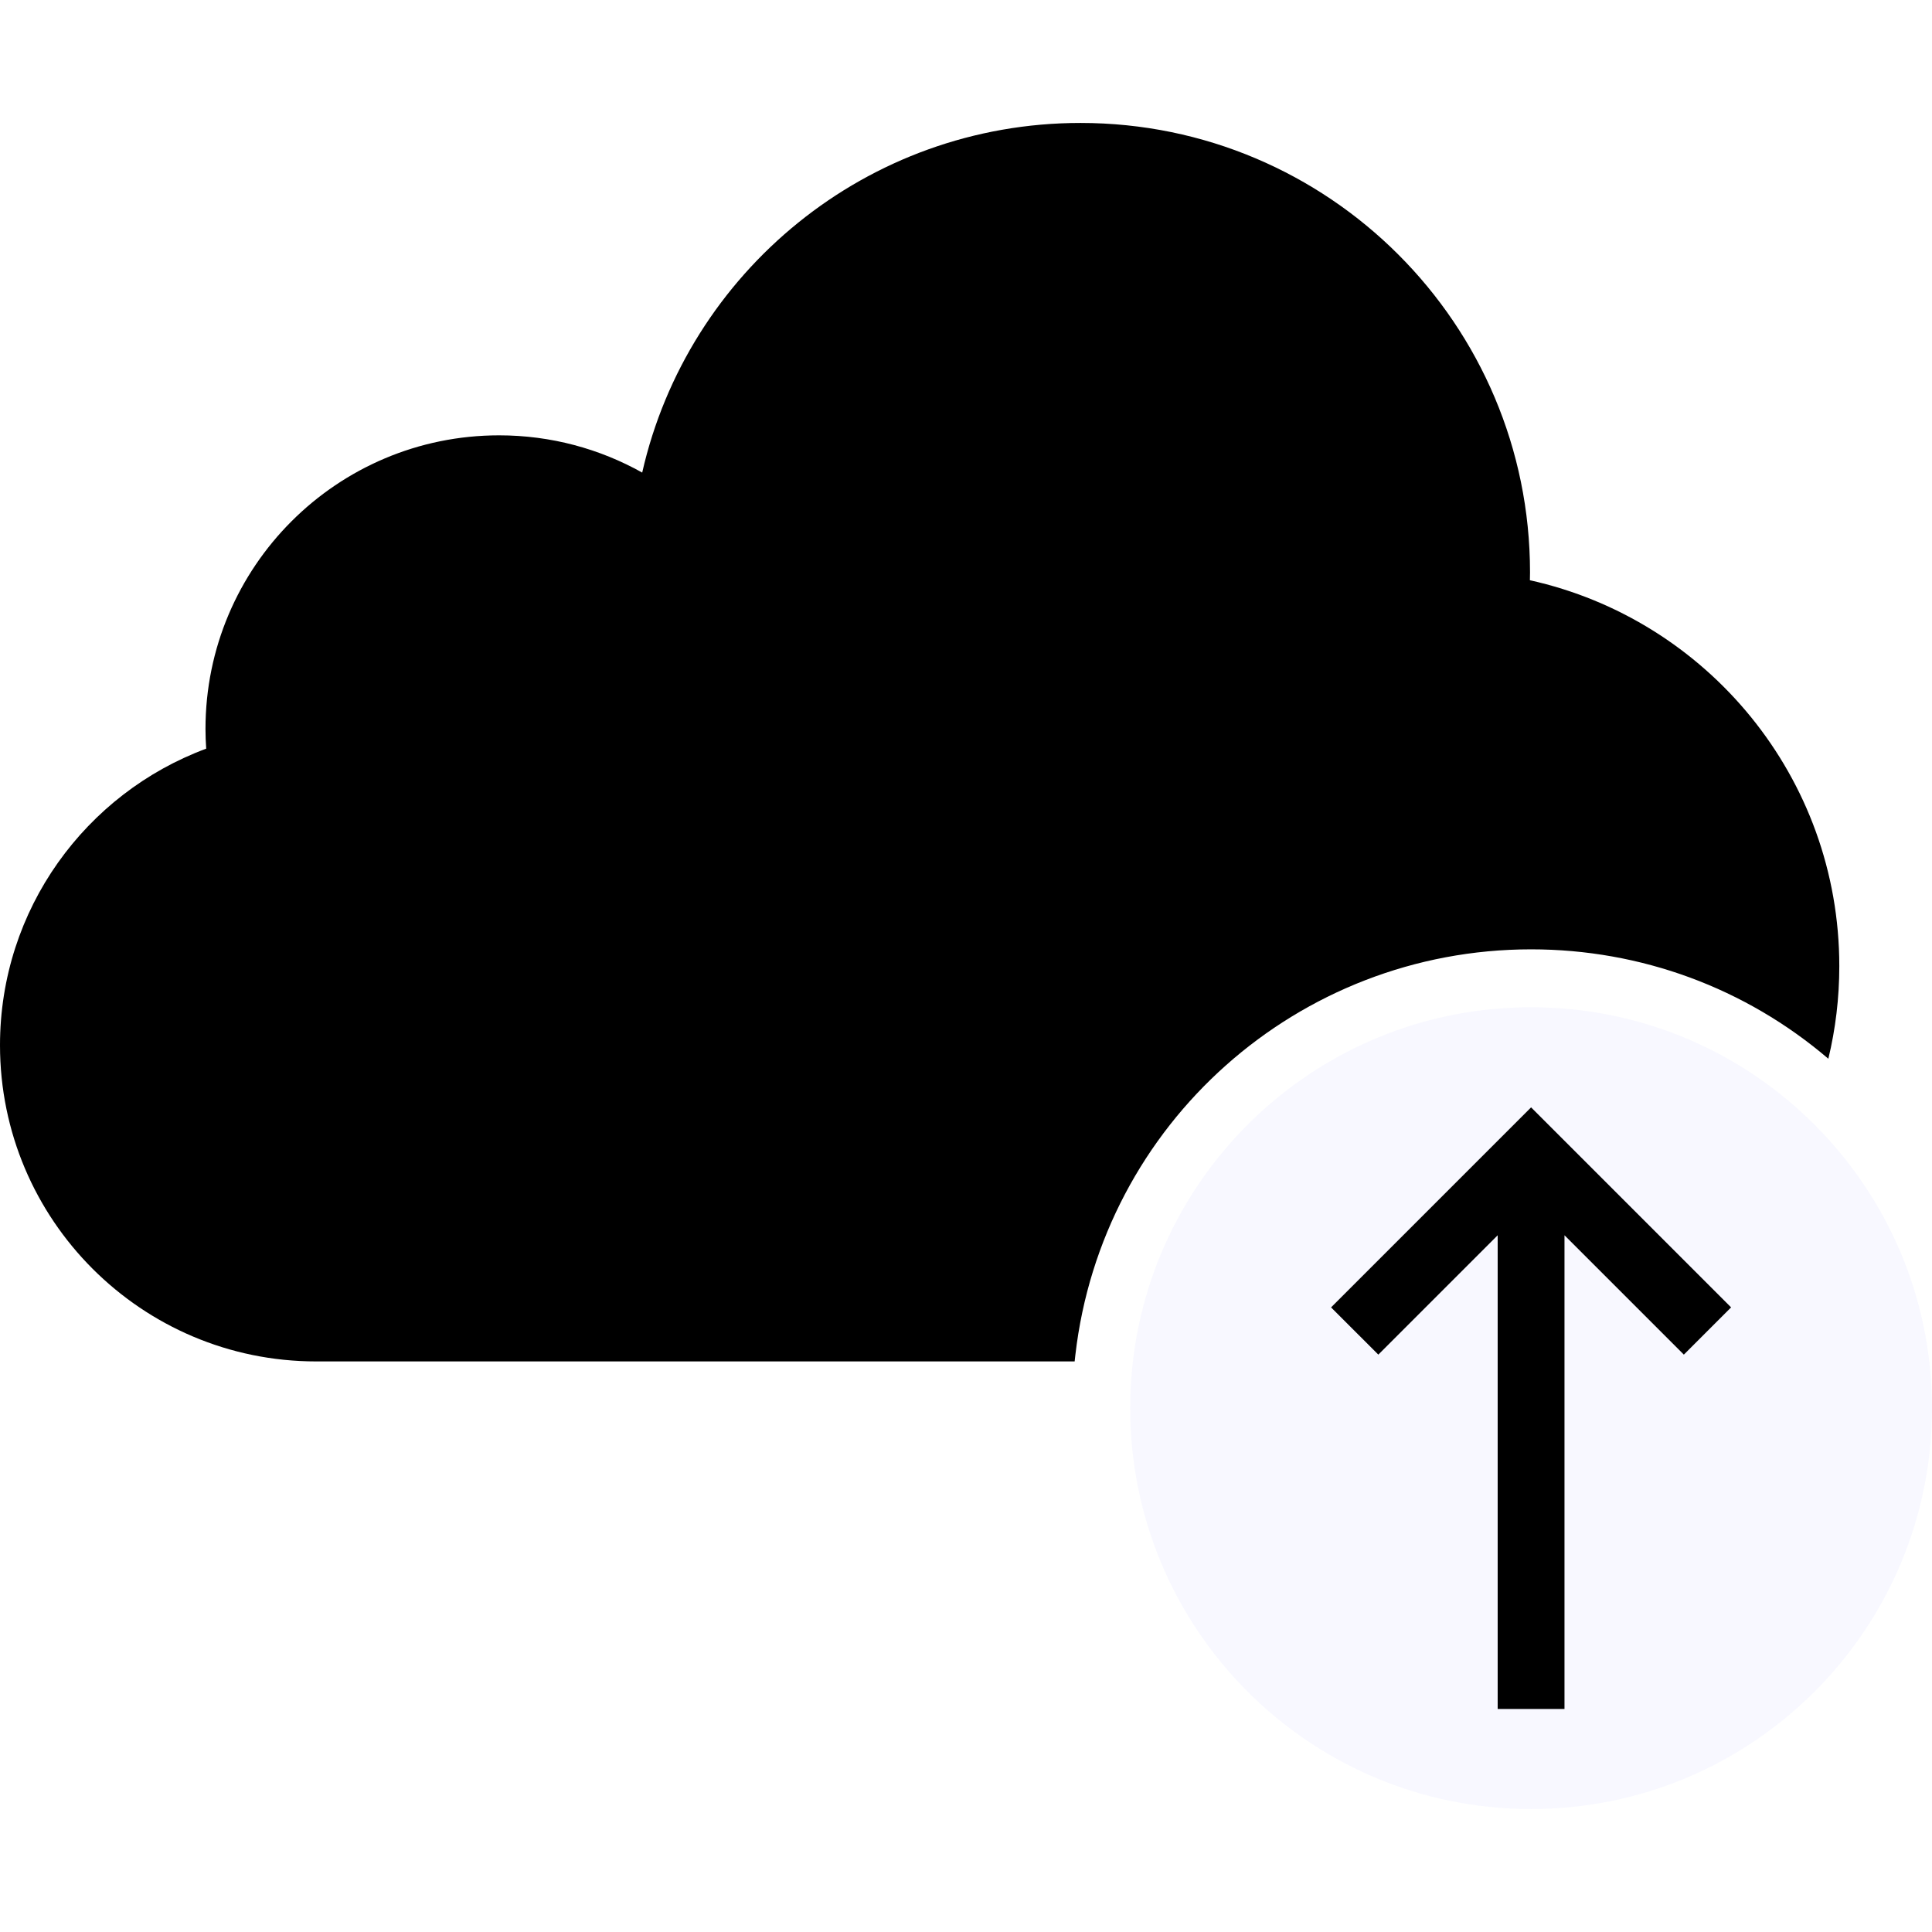
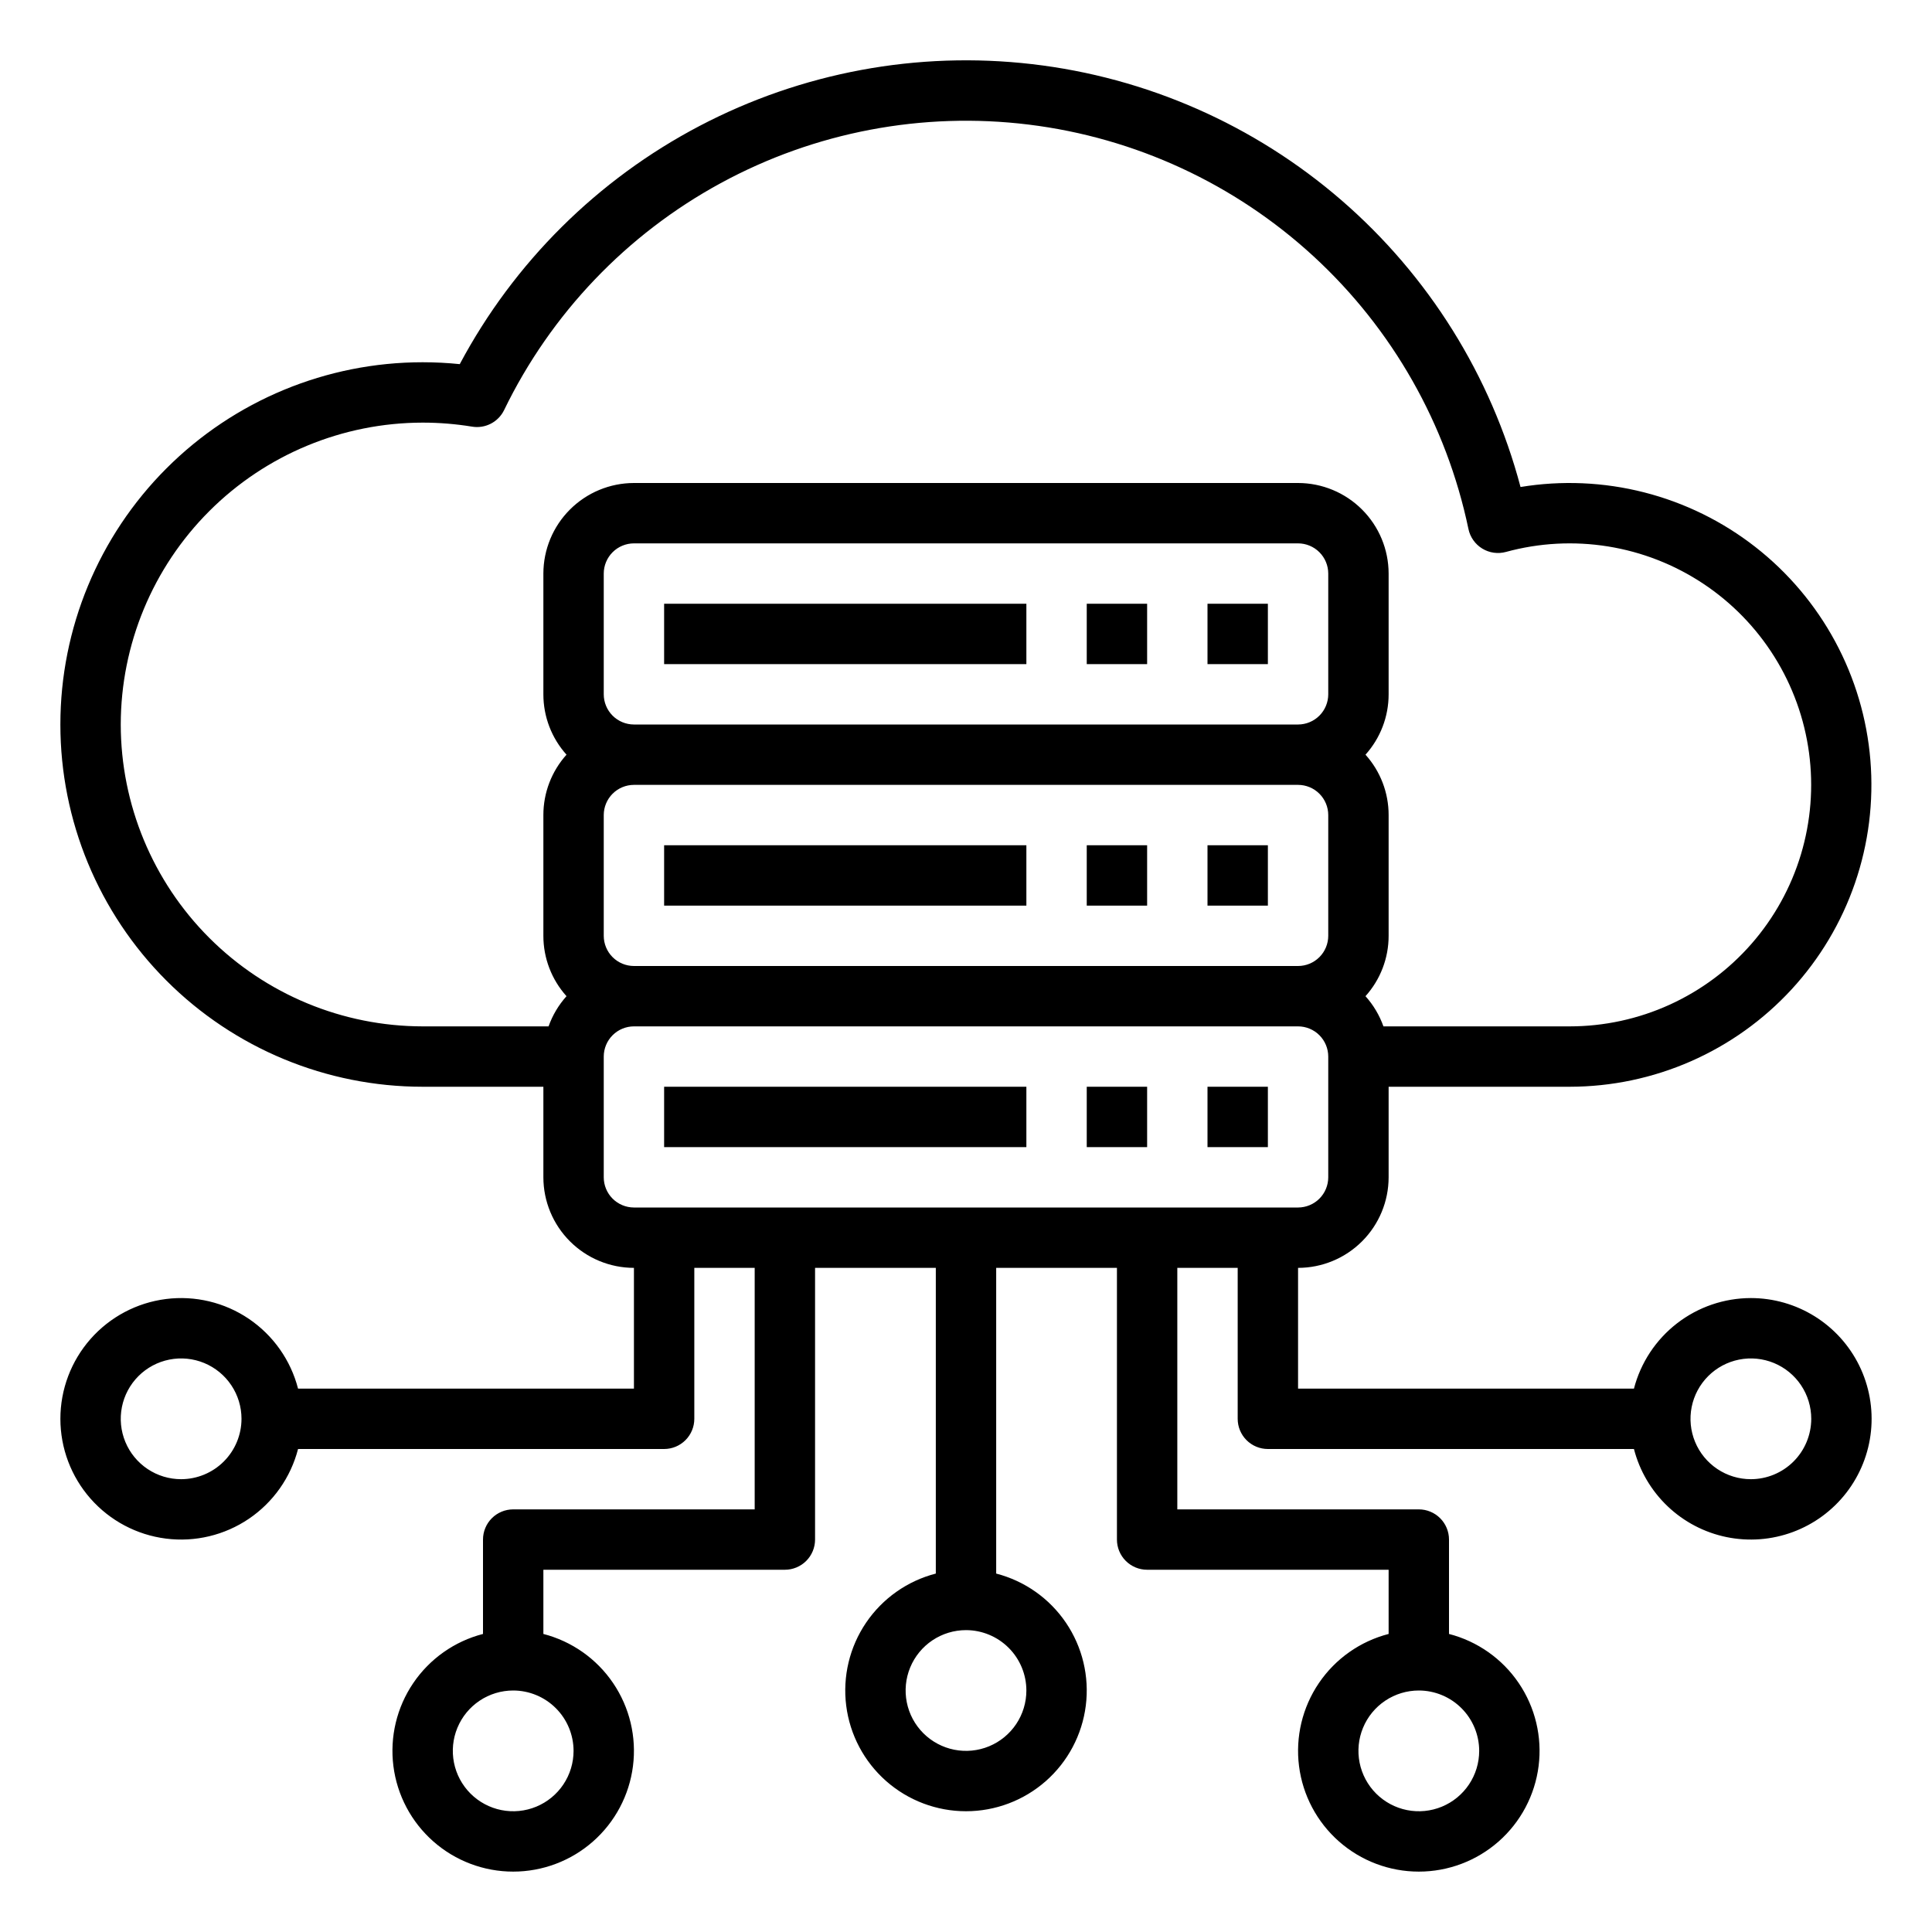
- <svg xmlns="http://www.w3.org/2000/svg" height="143px" width="143px" version="1.1" id="Layer_1" viewBox="0 0 433.72 433.72" xml:space="preserve" fill="#000000">
-   <g id="SVGRepo_bgCarrier" stroke-width="0" />
-   <g id="SVGRepo_tracerCarrier" stroke-linecap="round" stroke-linejoin="round" />
-   <g id="SVGRepo_iconCarrier">
-     <g>
-       <path style="fill:#f8f8ff;" d="M406.03,251.19c17.06,16.37,27.69,39.41,27.69,64.93c0,49.71-40.3,90-90,90c-49.71,0-90-40.29-90-90 c0-3.53,0.2-7,0.6-10.42c5.16-44.79,43.22-79.58,89.4-79.58C367.9,226.12,389.86,235.65,406.03,251.19z" />
-       <path style="fill:##FFFFFF;" d="M412.91,216.89c0,7.16-0.85,14.12-2.46,20.79c-18.61-15.89-42.07-24.56-66.73-24.56 c-52.35,0-96.33,39.16-102.31,91.07c-0.06,0.48-0.11,0.96-0.16,1.44H70.99C31.78,305.63,0,273.84,0,234.64 c0-30.52,19.26-56.54,46.29-66.57c-0.1-1.46-0.16-2.94-0.16-4.42c0-36.41,29.51-65.92,65.92-65.92c11.66,0,22.61,3.04,32.12,8.36 c10.19-44.94,50.38-78.49,98.4-78.49c55.73,0,100.91,45.18,100.91,100.91c0,0.58-0.02,1.16-0.03,1.75 C383.19,139.06,412.91,174.5,412.91,216.89z" />
-       <polygon style="fill:##FFFFFF;" points="351.217,383.653 351.217,277.309 378.012,304.103 388.619,293.497 343.717,248.596 298.816,293.497 309.423,304.103 336.217,277.309 336.217,383.653 " />
-     </g>
-   </g>
+ <svg xmlns="http://www.w3.org/2000/svg" width="512" height="512" viewBox="0 0 512 512" fill="none">
+   <path d="M176 160H272V176H176V160ZM288 160H304V176H288V160ZM320 160H336V176H320V160ZM176 224H272V240H176V224ZM288 224H304V240H288V224ZM320 224H336V240H320V224ZM176 288H272V304H176V288ZM288 288H304V304H288V288ZM320 288H336V304H320V288Z" fill="black" />
+   <path d="M464 344C456.908 344.009 450.019 346.37 444.411 350.713C438.804 355.056 434.796 361.135 433.013 368H344V336C350.363 335.993 356.463 333.462 360.962 328.962C365.462 324.463 367.993 318.363 368 312V288H416C427.052 287.992 437.983 285.694 448.103 281.251C458.223 276.807 467.312 270.316 474.798 262.184C482.284 254.053 488.004 244.459 491.597 234.007C495.19 223.555 496.578 212.472 495.674 201.456C494.77 190.441 491.593 179.733 486.344 170.006C481.095 160.28 473.888 151.747 465.176 144.945C456.465 138.143 446.439 133.22 435.73 130.486C425.021 127.752 413.862 127.267 402.956 129.061C395.13 99.539 378.594 73.058 355.502 53.069C332.41 33.08 303.832 20.509 273.493 16.995C243.154 13.481 212.46 19.186 185.41 33.367C158.36 47.549 136.208 69.548 121.841 96.5C118.571 96.167 115.287 96 112 96C86.539 96 62.121 106.114 44.118 124.118C26.114 142.121 16 166.539 16 192C16 217.461 26.114 241.879 44.118 259.882C62.121 277.886 86.539 288 112 288H144V312C144.007 318.363 146.538 324.463 151.038 328.962C155.537 333.462 161.637 335.993 168 336V368H78.987C77.04 360.459 72.409 353.886 65.963 349.515C59.517 345.144 51.697 343.274 43.971 344.255C36.245 345.236 29.141 349.002 23.992 354.846C18.844 360.69 16.003 368.211 16.003 376C16.003 383.789 18.844 391.31 23.992 397.154C29.141 402.998 36.245 406.764 43.971 407.745C51.697 408.726 59.517 406.856 65.963 402.485C72.409 398.114 77.04 391.541 78.987 384H176C178.122 384 180.157 383.157 181.657 381.657C183.157 380.157 184 378.122 184 376V336H200V400H136C133.878 400 131.843 400.843 130.343 402.343C128.843 403.843 128 405.878 128 408V433.013C120.459 434.96 113.886 439.591 109.515 446.037C105.144 452.483 103.274 460.302 104.255 468.029C105.236 475.756 109.002 482.859 114.846 488.008C120.69 493.156 128.211 495.997 136 495.997C143.789 495.997 151.31 493.156 157.154 488.008C162.998 482.859 166.764 475.756 167.745 468.029C168.726 460.302 166.856 452.483 162.485 446.037C158.114 439.591 151.541 434.96 144 433.013V416H208C210.122 416 212.157 415.157 213.657 413.657C215.157 412.157 216 410.122 216 408V336H248V417.013C240.459 418.96 233.886 423.591 229.515 430.037C225.144 436.483 223.274 444.302 224.255 452.029C225.236 459.756 229.002 466.859 234.846 472.008C240.69 477.156 248.211 479.997 256 479.997C263.789 479.997 271.31 477.156 277.154 472.008C282.998 466.859 286.764 459.756 287.745 452.029C288.726 444.302 286.856 436.483 282.485 430.037C278.114 423.591 271.541 418.96 264 417.013V336H296V408C296 410.122 296.843 412.157 298.343 413.657C299.843 415.157 301.878 416 304 416H368V433.013C360.459 434.96 353.886 439.591 349.515 446.037C345.144 452.483 343.274 460.302 344.255 468.029C345.236 475.756 349.002 482.859 354.846 488.008C360.69 493.156 368.211 495.997 376 495.997C383.789 495.997 391.31 493.156 397.154 488.008C402.998 482.859 406.764 475.756 407.745 468.029C408.726 460.302 406.856 452.483 402.485 446.037C398.114 439.591 391.541 434.96 384 433.013V408C384 405.878 383.157 403.843 381.657 402.343C380.157 400.843 378.122 400 376 400H312V336H328V376C328 378.122 328.843 380.157 330.343 381.657C331.843 383.157 333.878 384 336 384H433.013C434.509 389.795 437.601 395.054 441.936 399.18C446.271 403.306 451.677 406.134 457.539 407.342C463.4 408.549 469.484 408.089 475.097 406.013C480.71 403.937 485.629 400.329 489.294 395.597C492.959 390.866 495.224 385.201 495.832 379.247C496.439 373.293 495.364 367.288 492.73 361.914C490.096 356.54 486.007 352.013 480.928 348.846C475.85 345.68 469.985 344.001 464 344ZM48 392C44.836 392 41.742 391.062 39.111 389.304C36.48 387.545 34.429 385.047 33.218 382.123C32.007 379.199 31.69 375.982 32.307 372.879C32.925 369.775 34.449 366.924 36.686 364.686C38.924 362.449 41.775 360.925 44.879 360.307C47.982 359.69 51.199 360.007 54.123 361.218C57.047 362.429 59.545 364.48 61.303 367.111C63.062 369.742 64 372.835 64 376C63.995 380.242 62.308 384.309 59.308 387.308C56.309 390.308 52.242 391.995 48 392ZM152 464C152 467.165 151.062 470.258 149.304 472.889C147.545 475.52 145.047 477.571 142.123 478.782C139.199 479.993 135.982 480.31 132.879 479.693C129.775 479.075 126.924 477.551 124.686 475.314C122.449 473.076 120.925 470.225 120.307 467.121C119.69 464.018 120.007 460.801 121.218 457.877C122.429 454.953 124.48 452.455 127.111 450.696C129.742 448.938 132.835 448 136 448C140.242 448.005 144.309 449.692 147.308 452.692C150.308 455.691 151.995 459.758 152 464ZM272 448C272 451.165 271.062 454.258 269.304 456.889C267.545 459.52 265.047 461.571 262.123 462.782C259.199 463.993 255.982 464.31 252.879 463.693C249.775 463.075 246.924 461.551 244.686 459.314C242.449 457.076 240.925 454.225 240.307 451.121C239.69 448.018 240.007 444.801 241.218 441.877C242.429 438.953 244.48 436.455 247.111 434.696C249.742 432.938 252.835 432 256 432C260.242 432.005 264.309 433.692 267.308 436.692C270.308 439.691 271.995 443.758 272 448ZM392 464C392 467.165 391.062 470.258 389.304 472.889C387.545 475.52 385.047 477.571 382.123 478.782C379.199 479.993 375.982 480.31 372.879 479.693C369.775 479.075 366.924 477.551 364.686 475.314C362.449 473.076 360.925 470.225 360.307 467.121C359.69 464.018 360.007 460.801 361.218 457.877C362.429 454.953 364.48 452.455 367.111 450.696C369.742 448.938 372.835 448 376 448C380.242 448.005 384.309 449.692 387.308 452.692C390.308 455.691 391.995 459.758 392 464ZM160 184V152C160.002 149.879 160.846 147.846 162.346 146.346C163.846 144.846 165.879 144.002 168 144H344C346.121 144.002 348.154 144.846 349.654 146.346C351.154 147.846 351.998 149.879 352 152V184C351.998 186.121 351.154 188.154 349.654 189.654C348.154 191.154 346.121 191.998 344 192H168C165.879 191.998 163.846 191.154 162.346 189.654C160.846 188.154 160.002 186.121 160 184ZM160 248V216C160.002 213.879 160.846 211.846 162.346 210.346C163.846 208.846 165.879 208.002 168 208H344C346.121 208.002 348.154 208.846 349.654 210.346C351.154 211.846 351.998 213.879 352 216V248C351.998 250.121 351.154 252.154 349.654 253.654C348.154 255.154 346.121 255.998 344 256H168C165.879 255.998 163.846 255.154 162.346 253.654C160.846 252.154 160.002 250.121 160 248ZM32 192C32.024 170.79 40.46 150.456 55.458 135.458C70.456 120.46 90.79 112.024 112 112C116.388 111.999 120.769 112.355 125.1 113.064C126.802 113.346 128.549 113.07 130.081 112.277C131.613 111.484 132.848 110.216 133.6 108.664C145.988 83.125 166.054 62.101 190.988 48.537C215.922 34.972 244.475 29.547 272.646 33.021C300.818 36.495 327.197 48.694 348.088 67.91C368.98 87.126 383.338 112.395 389.15 140.178C389.372 141.249 389.812 142.263 390.442 143.157C391.072 144.051 391.878 144.807 392.812 145.377C393.745 145.948 394.785 146.32 395.869 146.473C396.952 146.625 398.055 146.554 399.109 146.263C407.909 143.859 417.121 143.363 426.128 144.81C435.135 146.257 443.728 149.613 451.333 154.652C458.937 159.691 465.376 166.298 470.218 174.029C475.06 181.761 478.193 190.438 479.408 199.479C480.622 208.52 479.89 217.717 477.26 226.452C474.63 235.187 470.163 243.259 464.158 250.126C458.154 256.994 450.75 262.498 442.444 266.271C434.139 270.043 425.122 271.997 416 272H366.624C365.576 269.049 363.96 266.331 361.869 264C365.82 259.608 368.004 253.908 368 248V216C368.004 210.092 365.82 204.392 361.869 200C365.82 195.608 368.004 189.908 368 184V152C367.993 145.637 365.462 139.537 360.962 135.038C356.463 130.538 350.363 128.007 344 128H168C161.637 128.007 155.537 130.538 151.038 135.038C146.538 139.537 144.007 145.637 144 152V184C143.996 189.908 146.18 195.608 150.131 200C146.18 204.392 143.996 210.092 144 216V248C143.996 253.908 146.18 259.608 150.131 264C148.04 266.331 146.424 269.049 145.376 272H112C90.79 271.976 70.456 263.54 55.458 248.542C40.46 233.544 32.024 213.21 32 192ZM160 312V280C160.002 277.879 160.846 275.846 162.346 274.346C163.846 272.846 165.879 272.002 168 272H344C346.121 272.002 348.154 272.846 349.654 274.346C351.154 275.846 351.998 277.879 352 280V312C351.998 314.121 351.154 316.154 349.654 317.654C348.154 319.154 346.121 319.998 344 320H168C165.879 319.998 163.846 319.154 162.346 317.654C160.846 316.154 160.002 314.121 160 312ZM464 392C460.835 392 457.742 391.062 455.111 389.304C452.48 387.545 450.429 385.047 449.218 382.123C448.007 379.199 447.69 375.982 448.307 372.879C448.925 369.775 450.449 366.924 452.686 364.686C454.924 362.449 457.775 360.925 460.879 360.307C463.982 359.69 467.199 360.007 470.123 361.218C473.047 362.429 475.545 364.48 477.304 367.111C479.062 369.742 480 372.835 480 376C479.995 380.242 478.308 384.309 475.308 387.308C472.309 390.308 468.242 391.995 464 392Z" fill="black" />
</svg>
